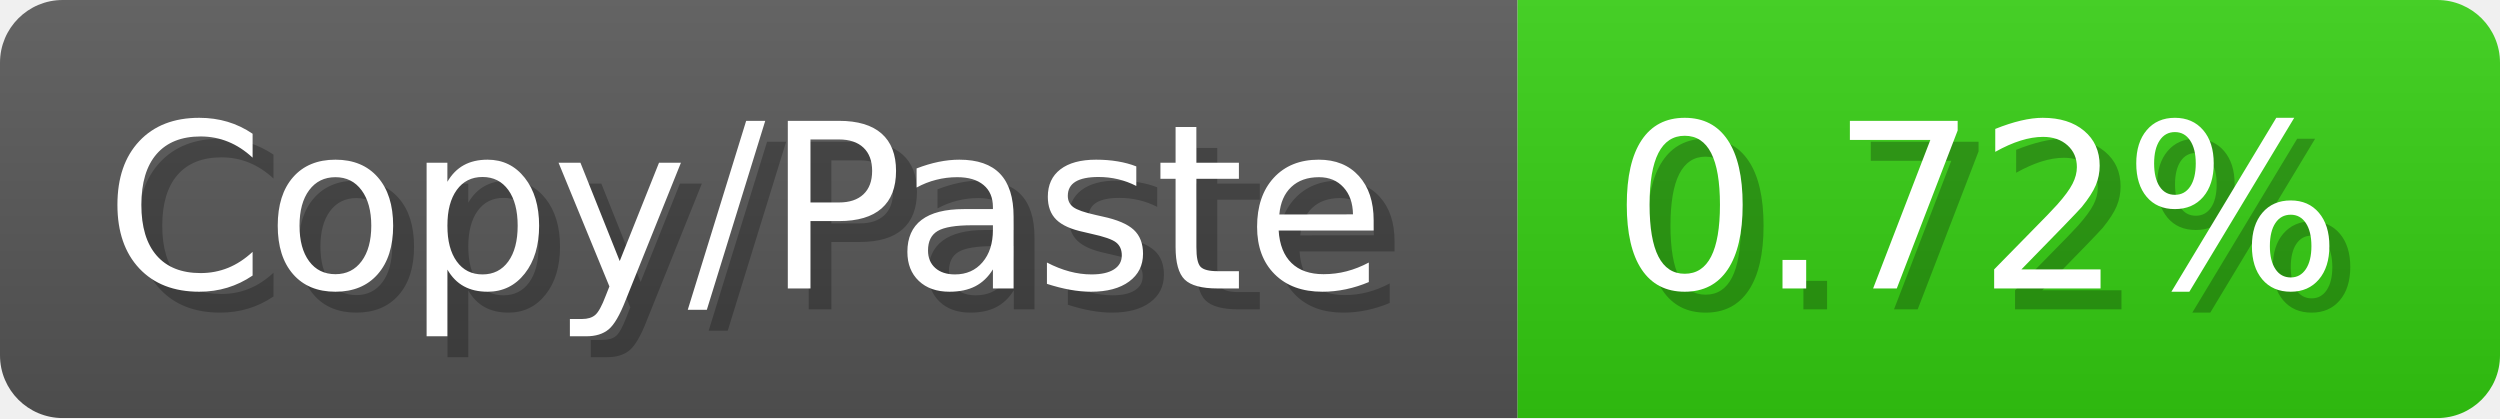
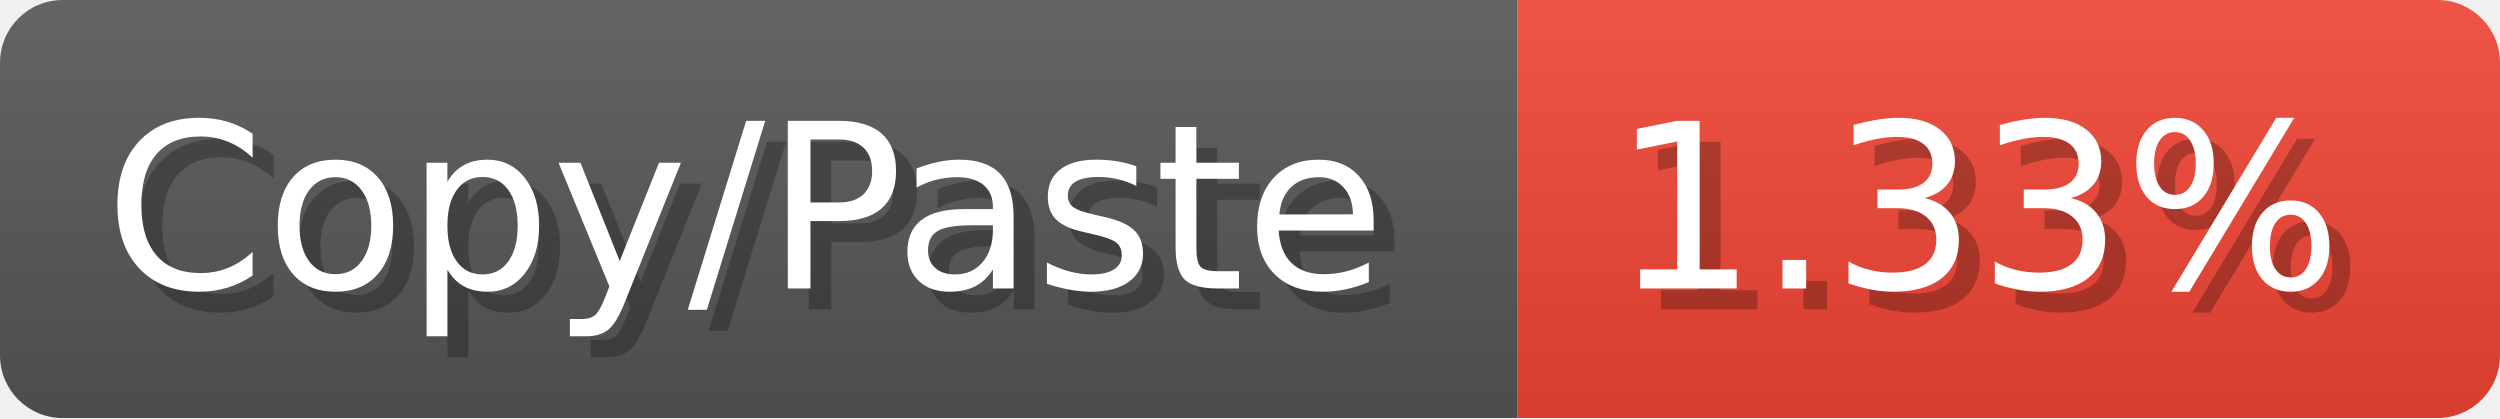
- <svg xmlns="http://www.w3.org/2000/svg" width="119.6" height="20" viewBox="0 0 1196 200" role="img" aria-label="Copy/Paste: 0.72%">
-   <linearGradient id="VwsBx" x2="0" y2="100%">
+ <svg xmlns="http://www.w3.org/2000/svg" width="119.6" height="20" viewBox="0 0 1196 200" role="img" aria-label="Copy/Paste: 1.33%">
+   <linearGradient id="XWFZK" x2="0" y2="100%">
    <stop offset="0" stop-opacity=".1" stop-color="#EEE" />
    <stop offset="1" stop-opacity=".1" />
  </linearGradient>
-   <mask id="OmypD">
+   <mask id="yNFux">
    <rect width="1196" height="200" rx="30" fill="#FFF" />
  </mask>
-   <g mask="url(#OmypD)">
+   <g mask="url(#yNFux)">
    <rect width="726" height="200" fill="#555" />
-     <rect width="470" height="200" fill="#3C1" x="726" />
-     <rect width="1196" height="200" fill="url(#VwsBx)" />
+     <rect width="470" height="200" fill="#E43" x="726" />
+     <rect width="1196" height="200" fill="url(#XWFZK)" />
  </g>
  <g aria-hidden="true" text-anchor="start" font-family="Verdana,DejaVu Sans,sans-serif" font-size="110">
    <text x="60" y="148" textLength="626" fill="#000" opacity="0.25">Copy/Paste</text>
    <text x="50" y="138" textLength="626" fill="#fff">Copy/Paste</text>
-     <text x="781" y="148" textLength="370" fill="#000" opacity="0.25">0.72%</text>
-     <text x="771" y="138" textLength="370" fill="#fff">0.72%</text>
+     <text x="781" y="148" textLength="370" fill="#000" opacity="0.25">1.33%</text>
+     <text x="771" y="138" textLength="370" fill="#fff">1.33%</text>
  </g>
</svg>
